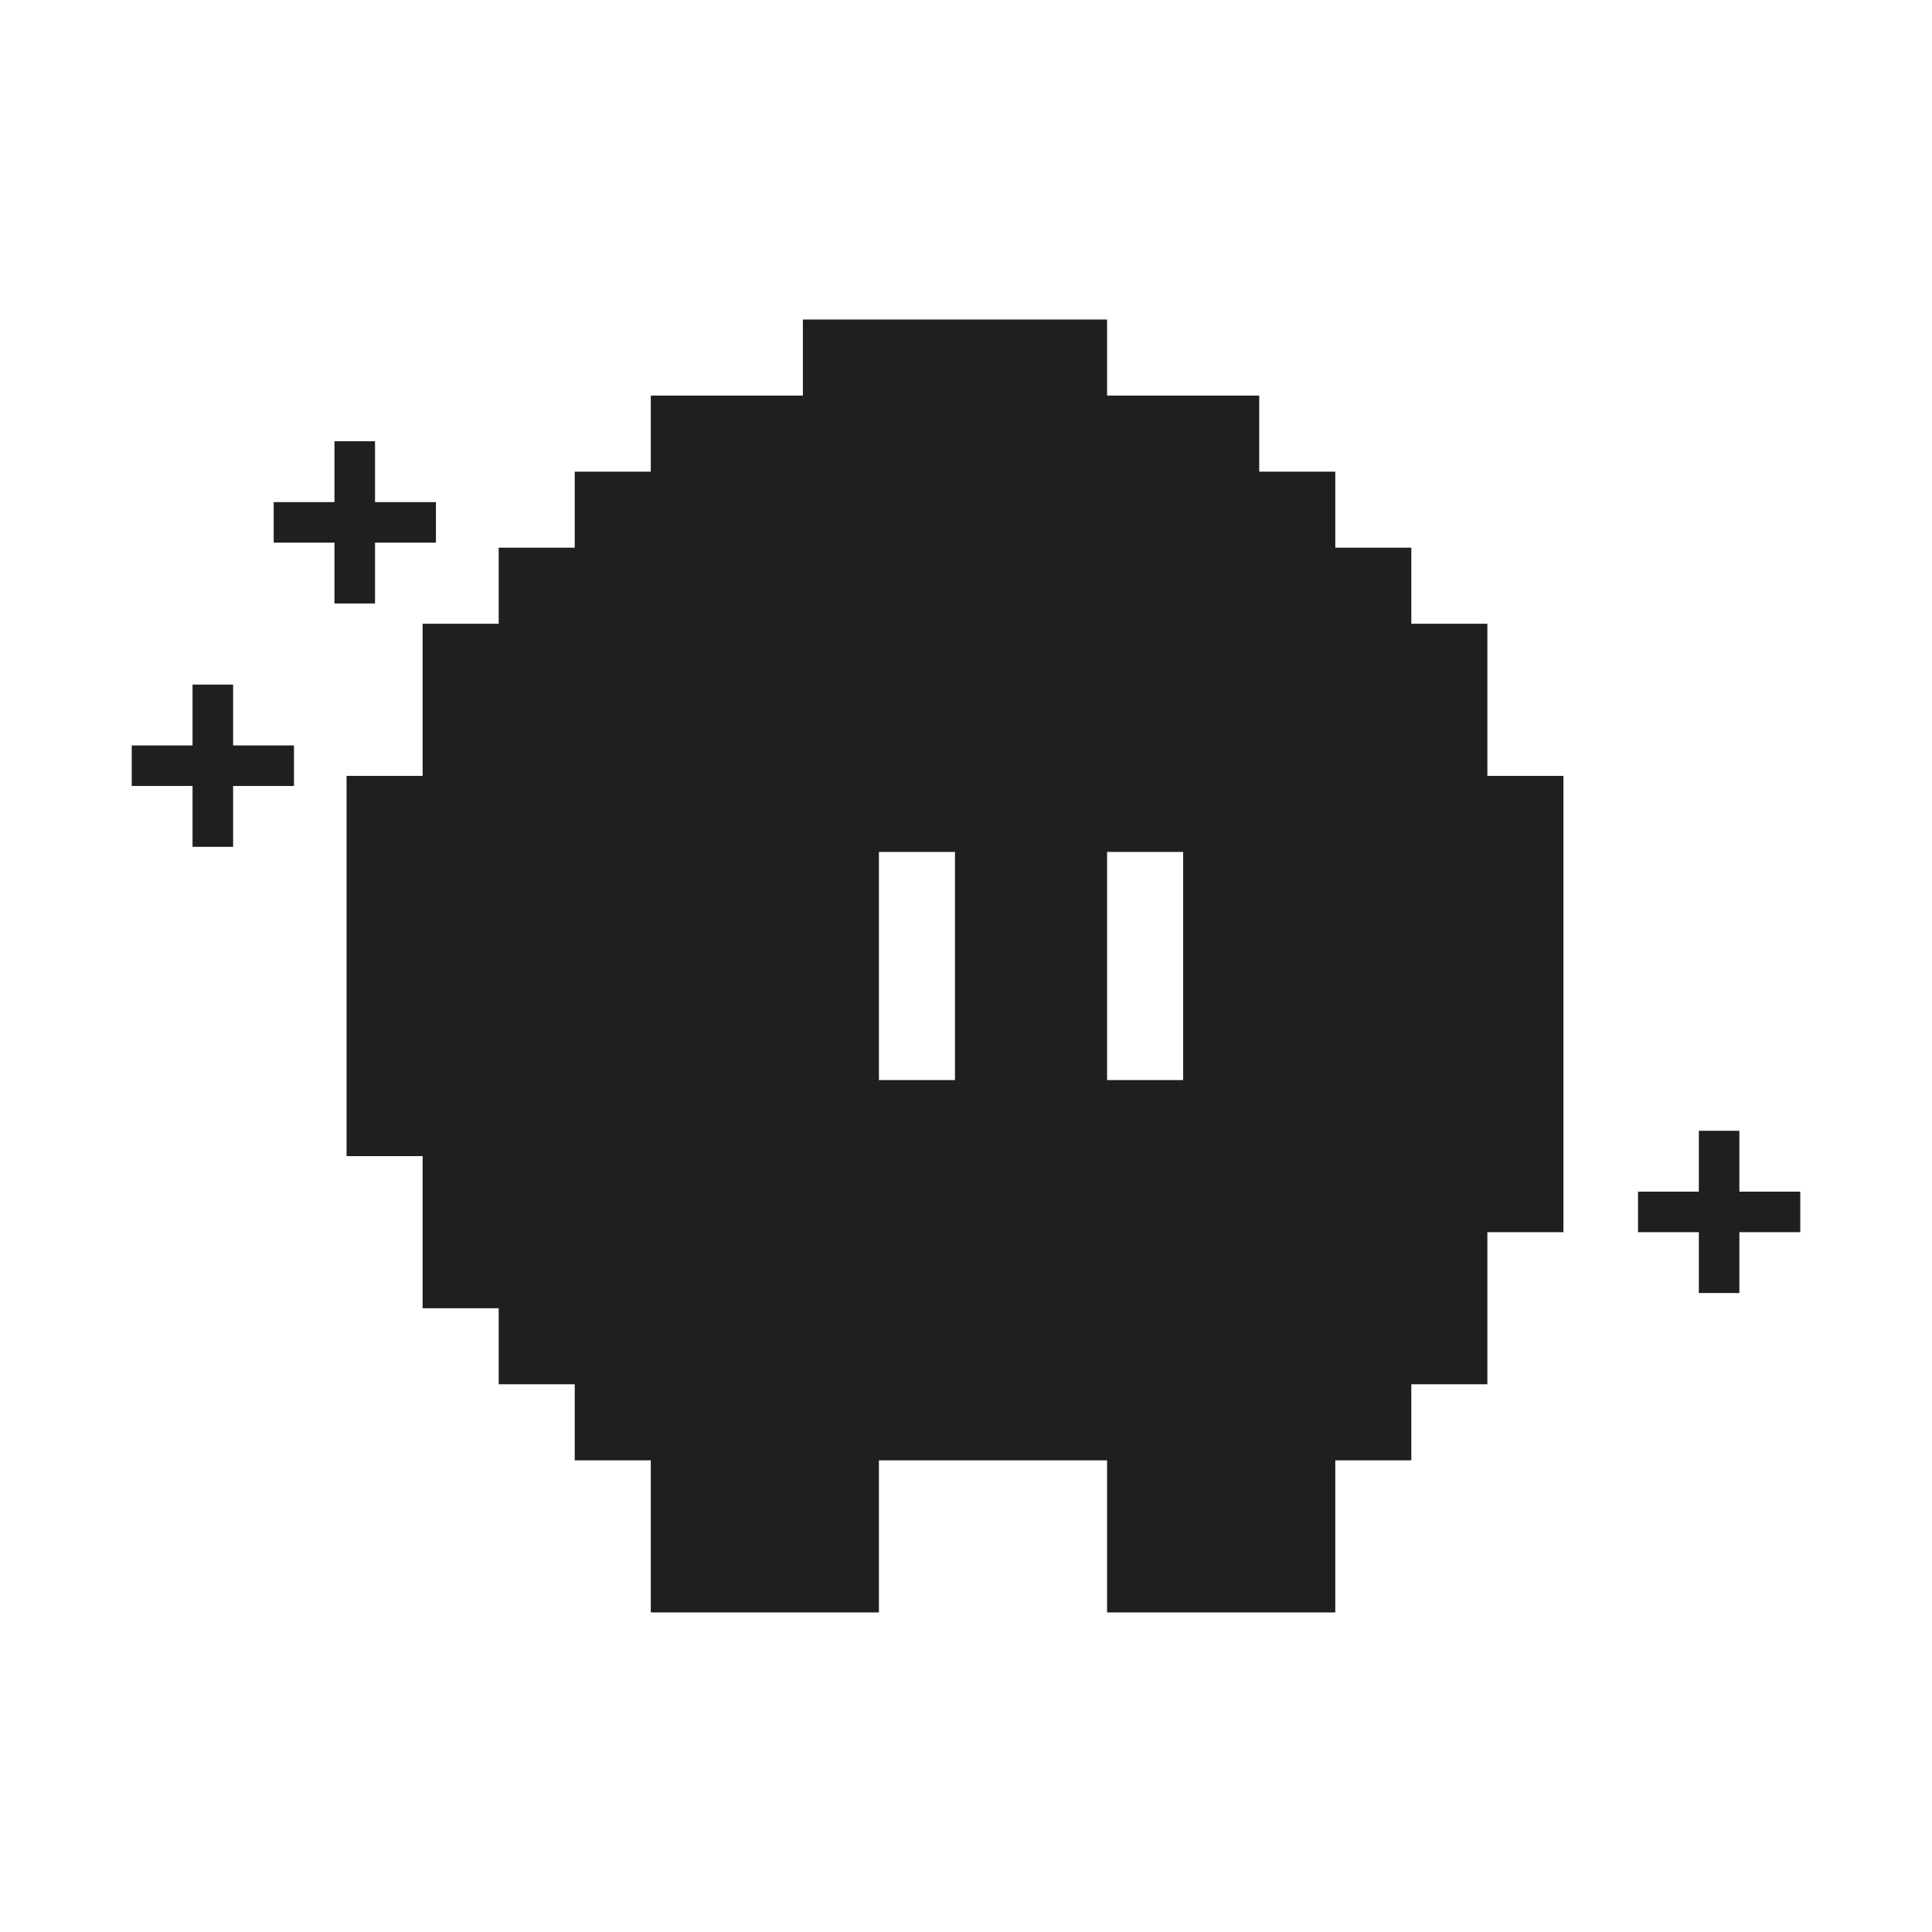
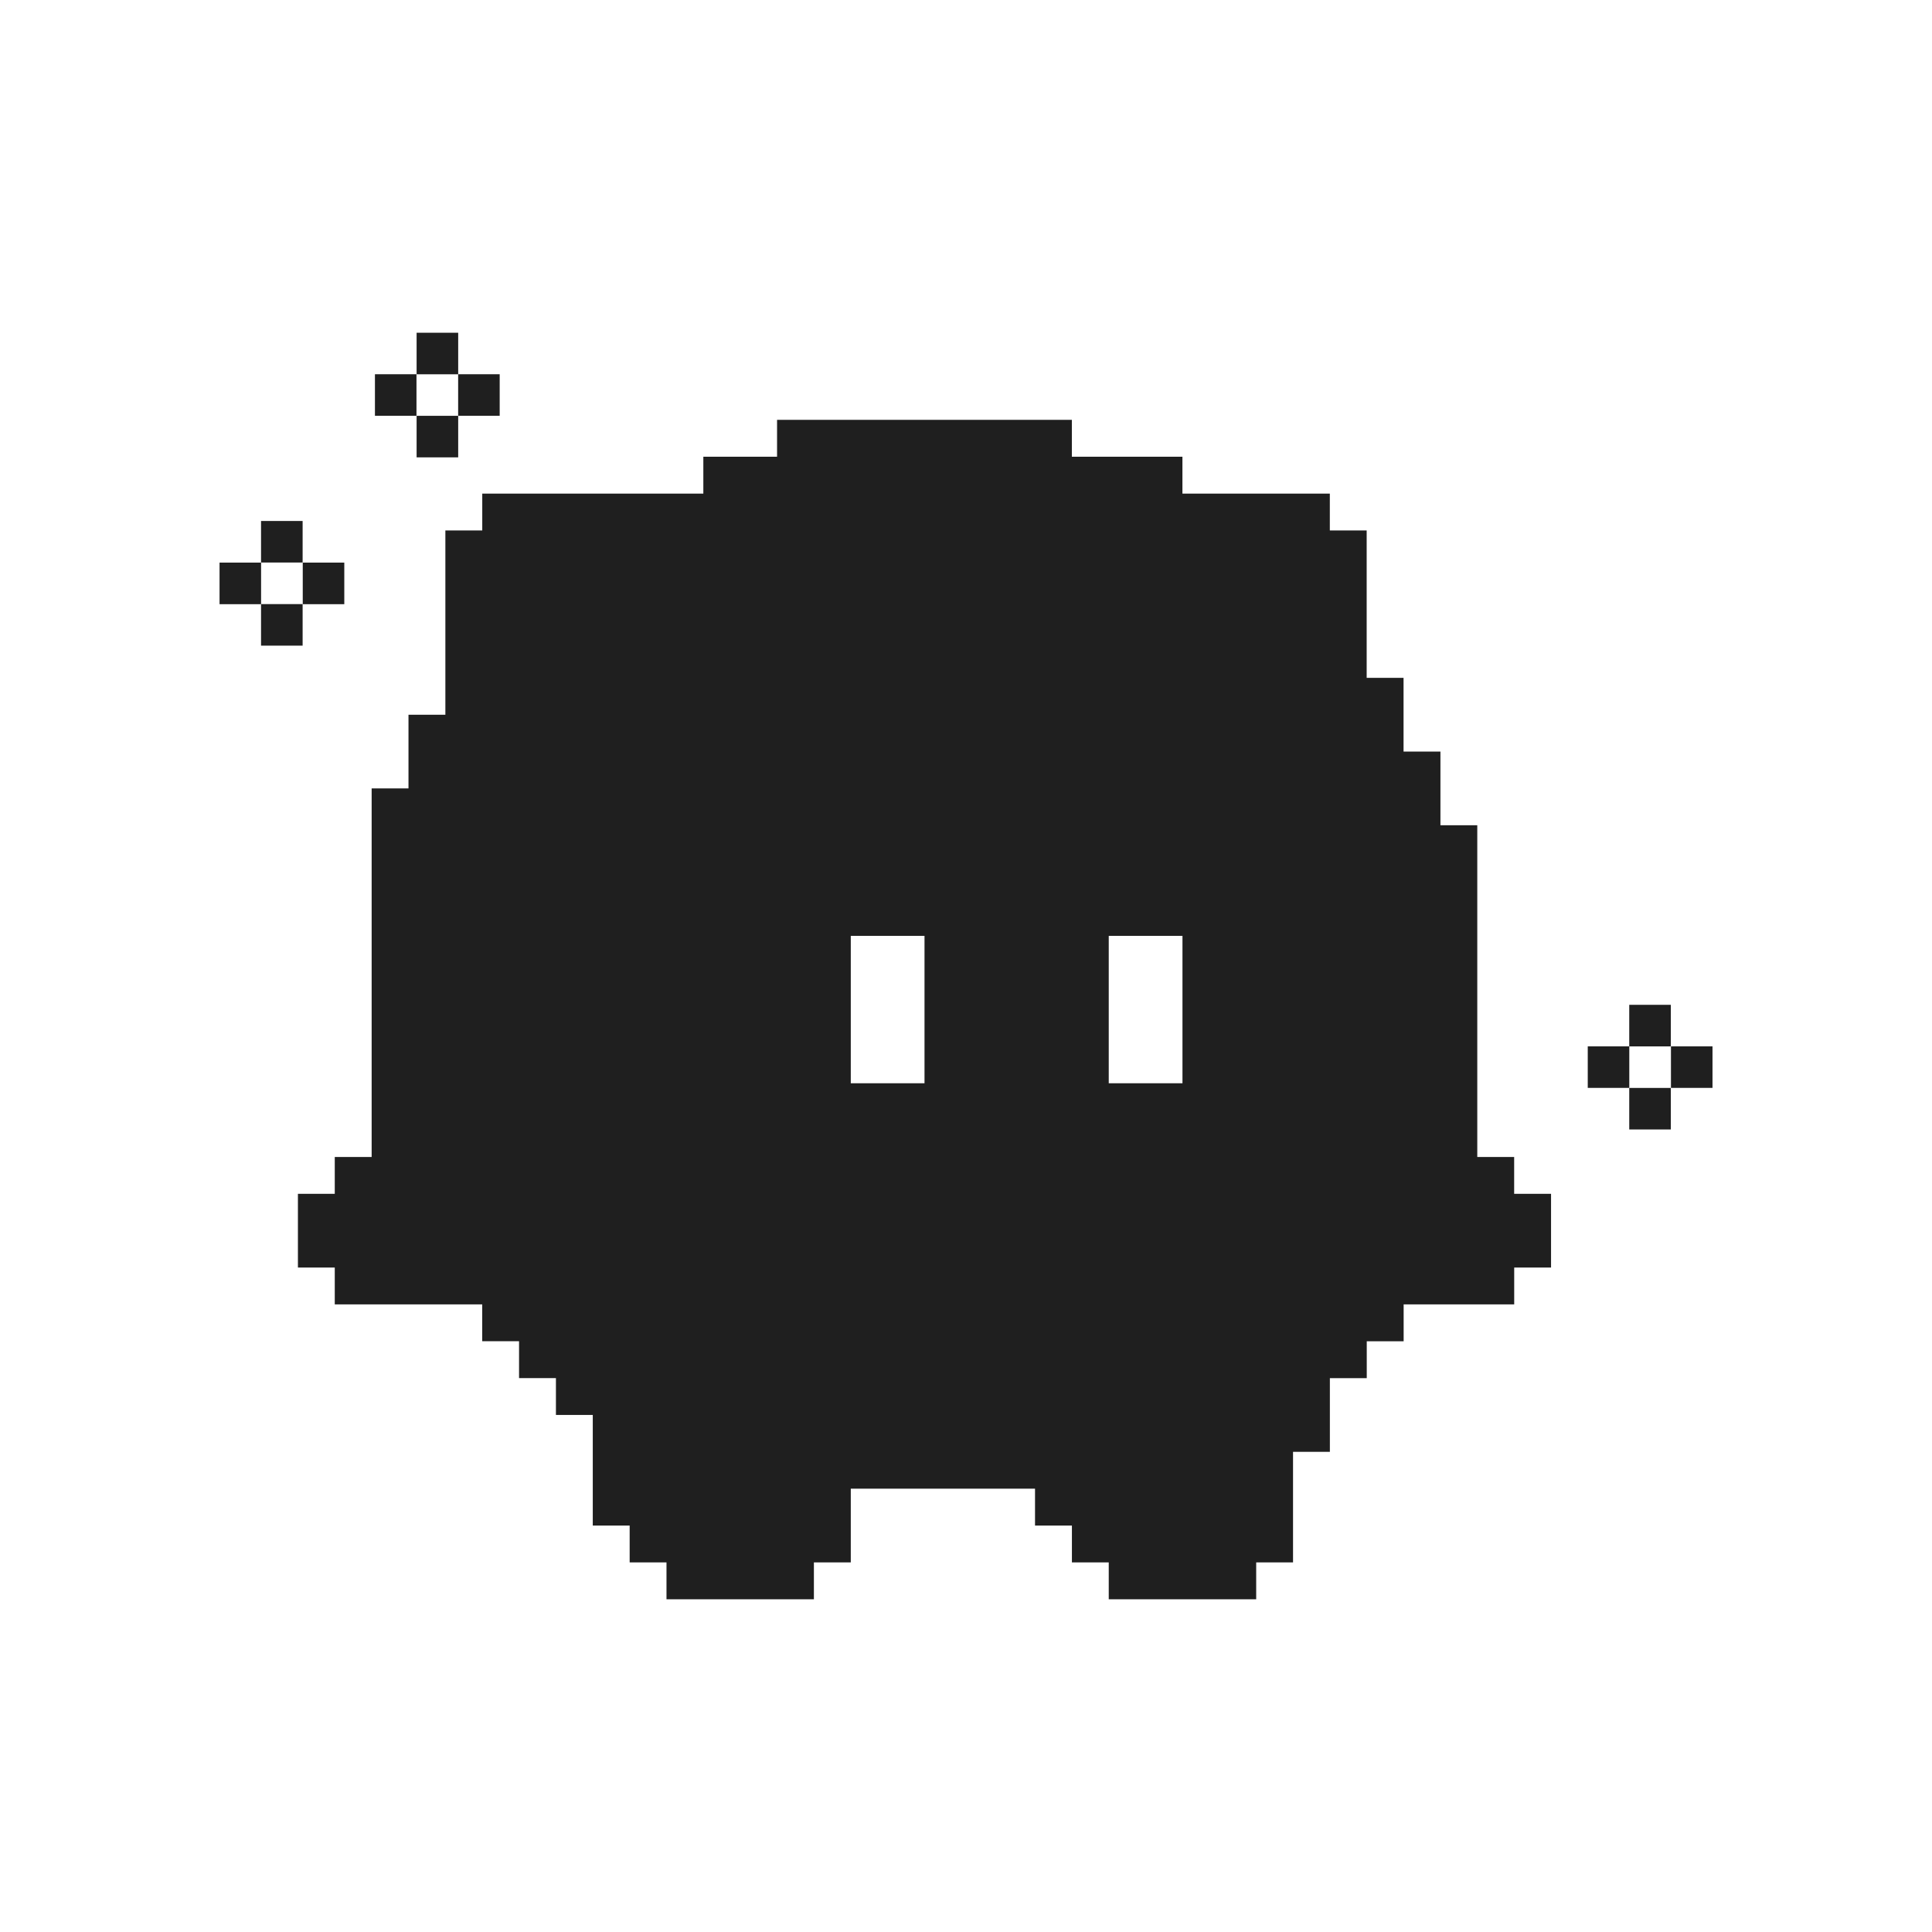
<svg xmlns="http://www.w3.org/2000/svg" width="44" height="44" viewBox="0 0 44 44" fill="none">
-   <path fill-rule="evenodd" clip-rule="evenodd" d="M25.213 9.009H28.678V10.742H30.41V12.473H32.142V14.206H33.874V17.67H35.606V28.062H33.874V31.526H32.142V33.258H30.41V36.722H25.213V33.258H20.017V36.722H14.821V33.258H13.089V31.526H11.357V29.794H9.625V26.33H7.893V17.67H9.625V14.206H11.357V12.473H13.089V10.742H14.821V9.009H18.285V7.277H25.213V9.009ZM20.017 24.598H21.749V19.402H20.017V24.598ZM25.213 24.598H26.945V19.402H25.213V24.598Z" fill="#1F1F1F" />
-   <path d="M4.385 15.591H5.309V19.286H4.385Z" fill="#1F1F1F" />
-   <path d="M6.695 16.977V17.9H3V16.977Z" fill="#1F1F1F" />
-   <path d="M7.617 10.049H8.541V13.744H7.617Z" fill="#1F1F1F" />
-   <path d="M9.928 11.435V12.358H6.233V11.435Z" fill="#1F1F1F" />
-   <path d="M38.69 25.753H39.613V29.448H38.69Z" fill="#1F1F1F" />
-   <path d="M41 27.139V28.062H37.305V27.139Z" fill="#1F1F1F" />
+   <path d="M34.484 27.188V26.349H33.644V18.795H32.805V17.117H31.965V15.438H31.125V12.081H30.286V11.242H26.929V10.402H24.411V9.562H17.697V10.402H16.018V11.242H10.983V12.081H10.143V16.278H9.303V17.956H8.464V26.349H7.624V27.188H6.785V28.867H7.624V29.706H10.982V30.546H11.821V31.386H12.661V32.225H13.5V34.743H14.34V35.583H15.179V36.422H18.536V35.583H19.376V33.904H23.572V34.743H24.412V35.583H25.251V36.423H28.609V35.583H29.448V33.065H30.287V31.387H31.127V30.547H31.967V29.707H34.485V28.868H35.324V27.189H34.485L34.484 27.188ZM26.93 24.671H25.251V21.314H26.93V24.671ZM21.055 23.831V24.671H19.376V21.314H21.055V23.832V23.831Z" fill="#1F1F1F" />
+   <path d="M6.892 13.758H5.945V14.704H6.892V13.758Z" fill="#1F1F1F" />
+   <path d="M7.841 12.813H6.895V13.76H7.841V12.813Z" fill="#1F1F1F" />
+   <path d="M6.892 11.865H5.945V12.811H6.892V11.865Z" fill="#1F1F1F" />
+   <path d="M5.946 12.813H5V13.76H5.946V12.813Z" fill="#1F1F1F" />
+   <path d="M38.052 24.777H37.105V25.723H38.052V24.777Z" fill="#1F1F1F" />
+   <path d="M39.001 23.83H38.055V24.776H39.001V23.83Z" fill="#1F1F1F" />
+   <path d="M38.052 22.884H37.105V23.831H38.052V22.884Z" fill="#1F1F1F" />
+   <path d="M37.106 23.83H36.16V24.776H37.106V23.83Z" fill="#1F1F1F" />
+   <path d="M10.435 9.47H9.488V10.416H10.435V9.47Z" fill="#1F1F1F" />
+   <path d="M11.38 8.523H10.434V9.469H11.38V8.523Z" fill="#1F1F1F" />
+   <path d="M10.435 7.578H9.488V8.524H10.435V7.578Z" fill="#1F1F1F" />
+   <path d="M9.485 8.523H8.539V9.469H9.485V8.523Z" fill="#1F1F1F" />
</svg>
